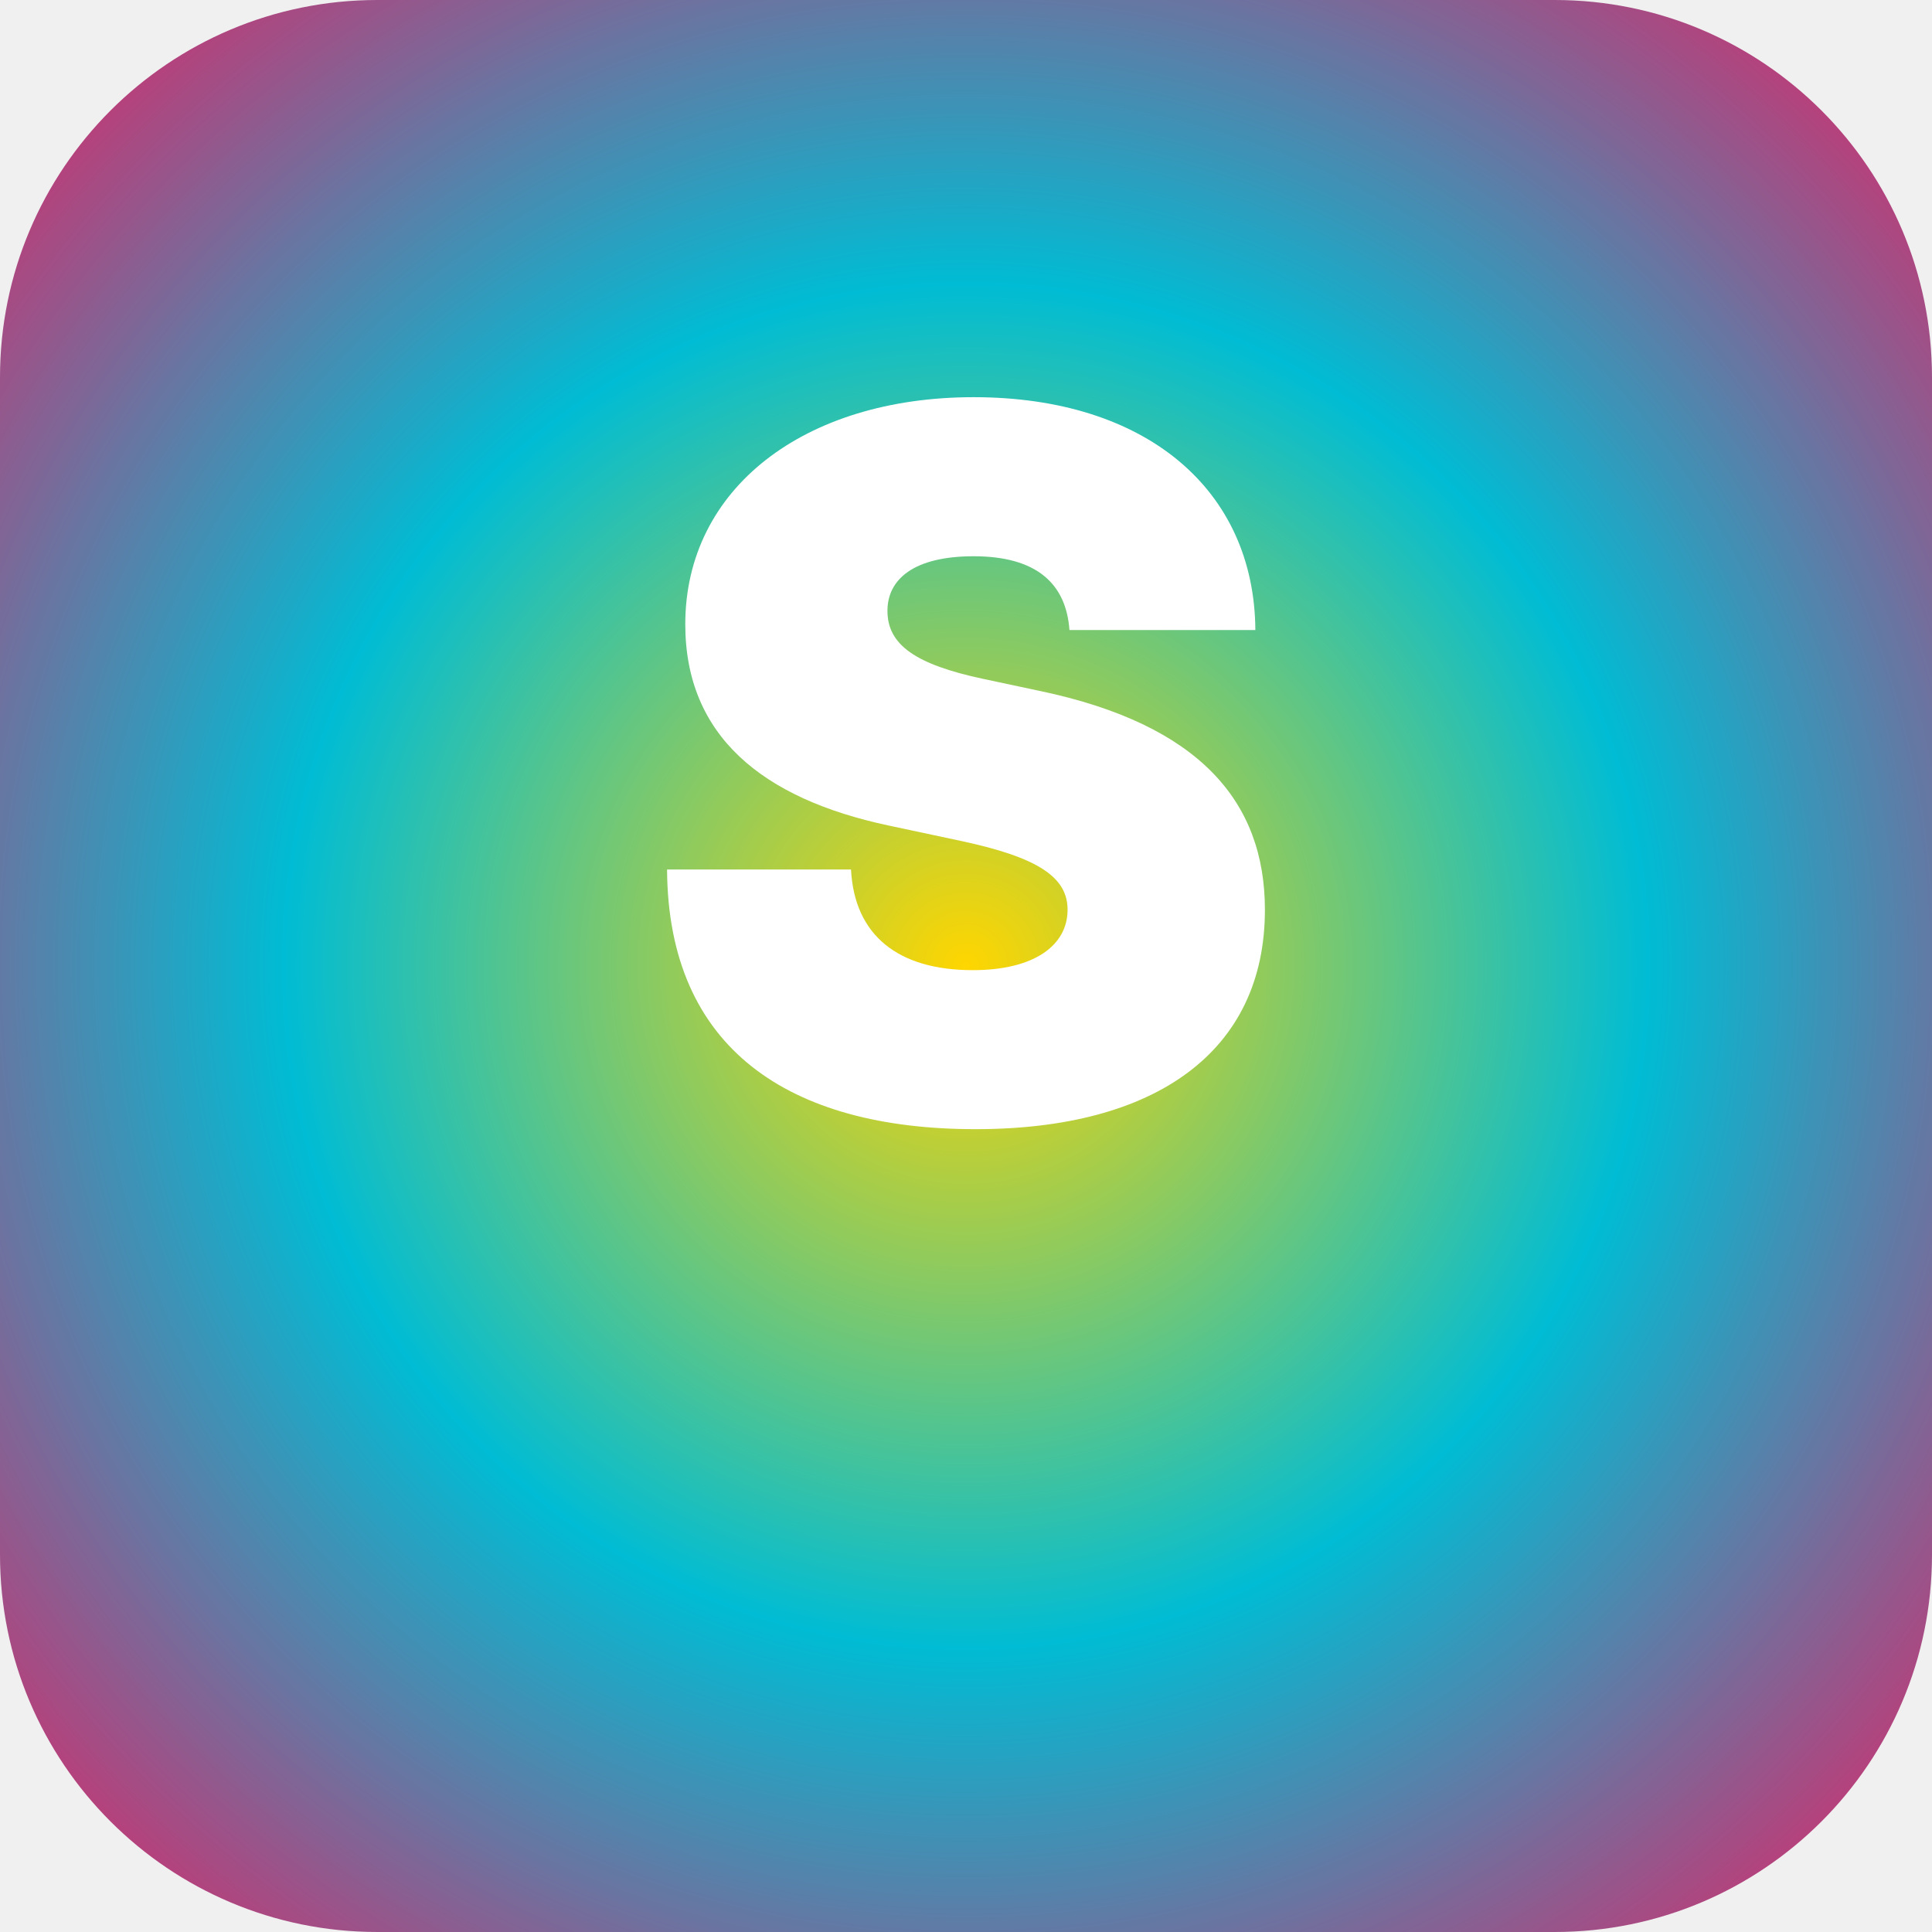
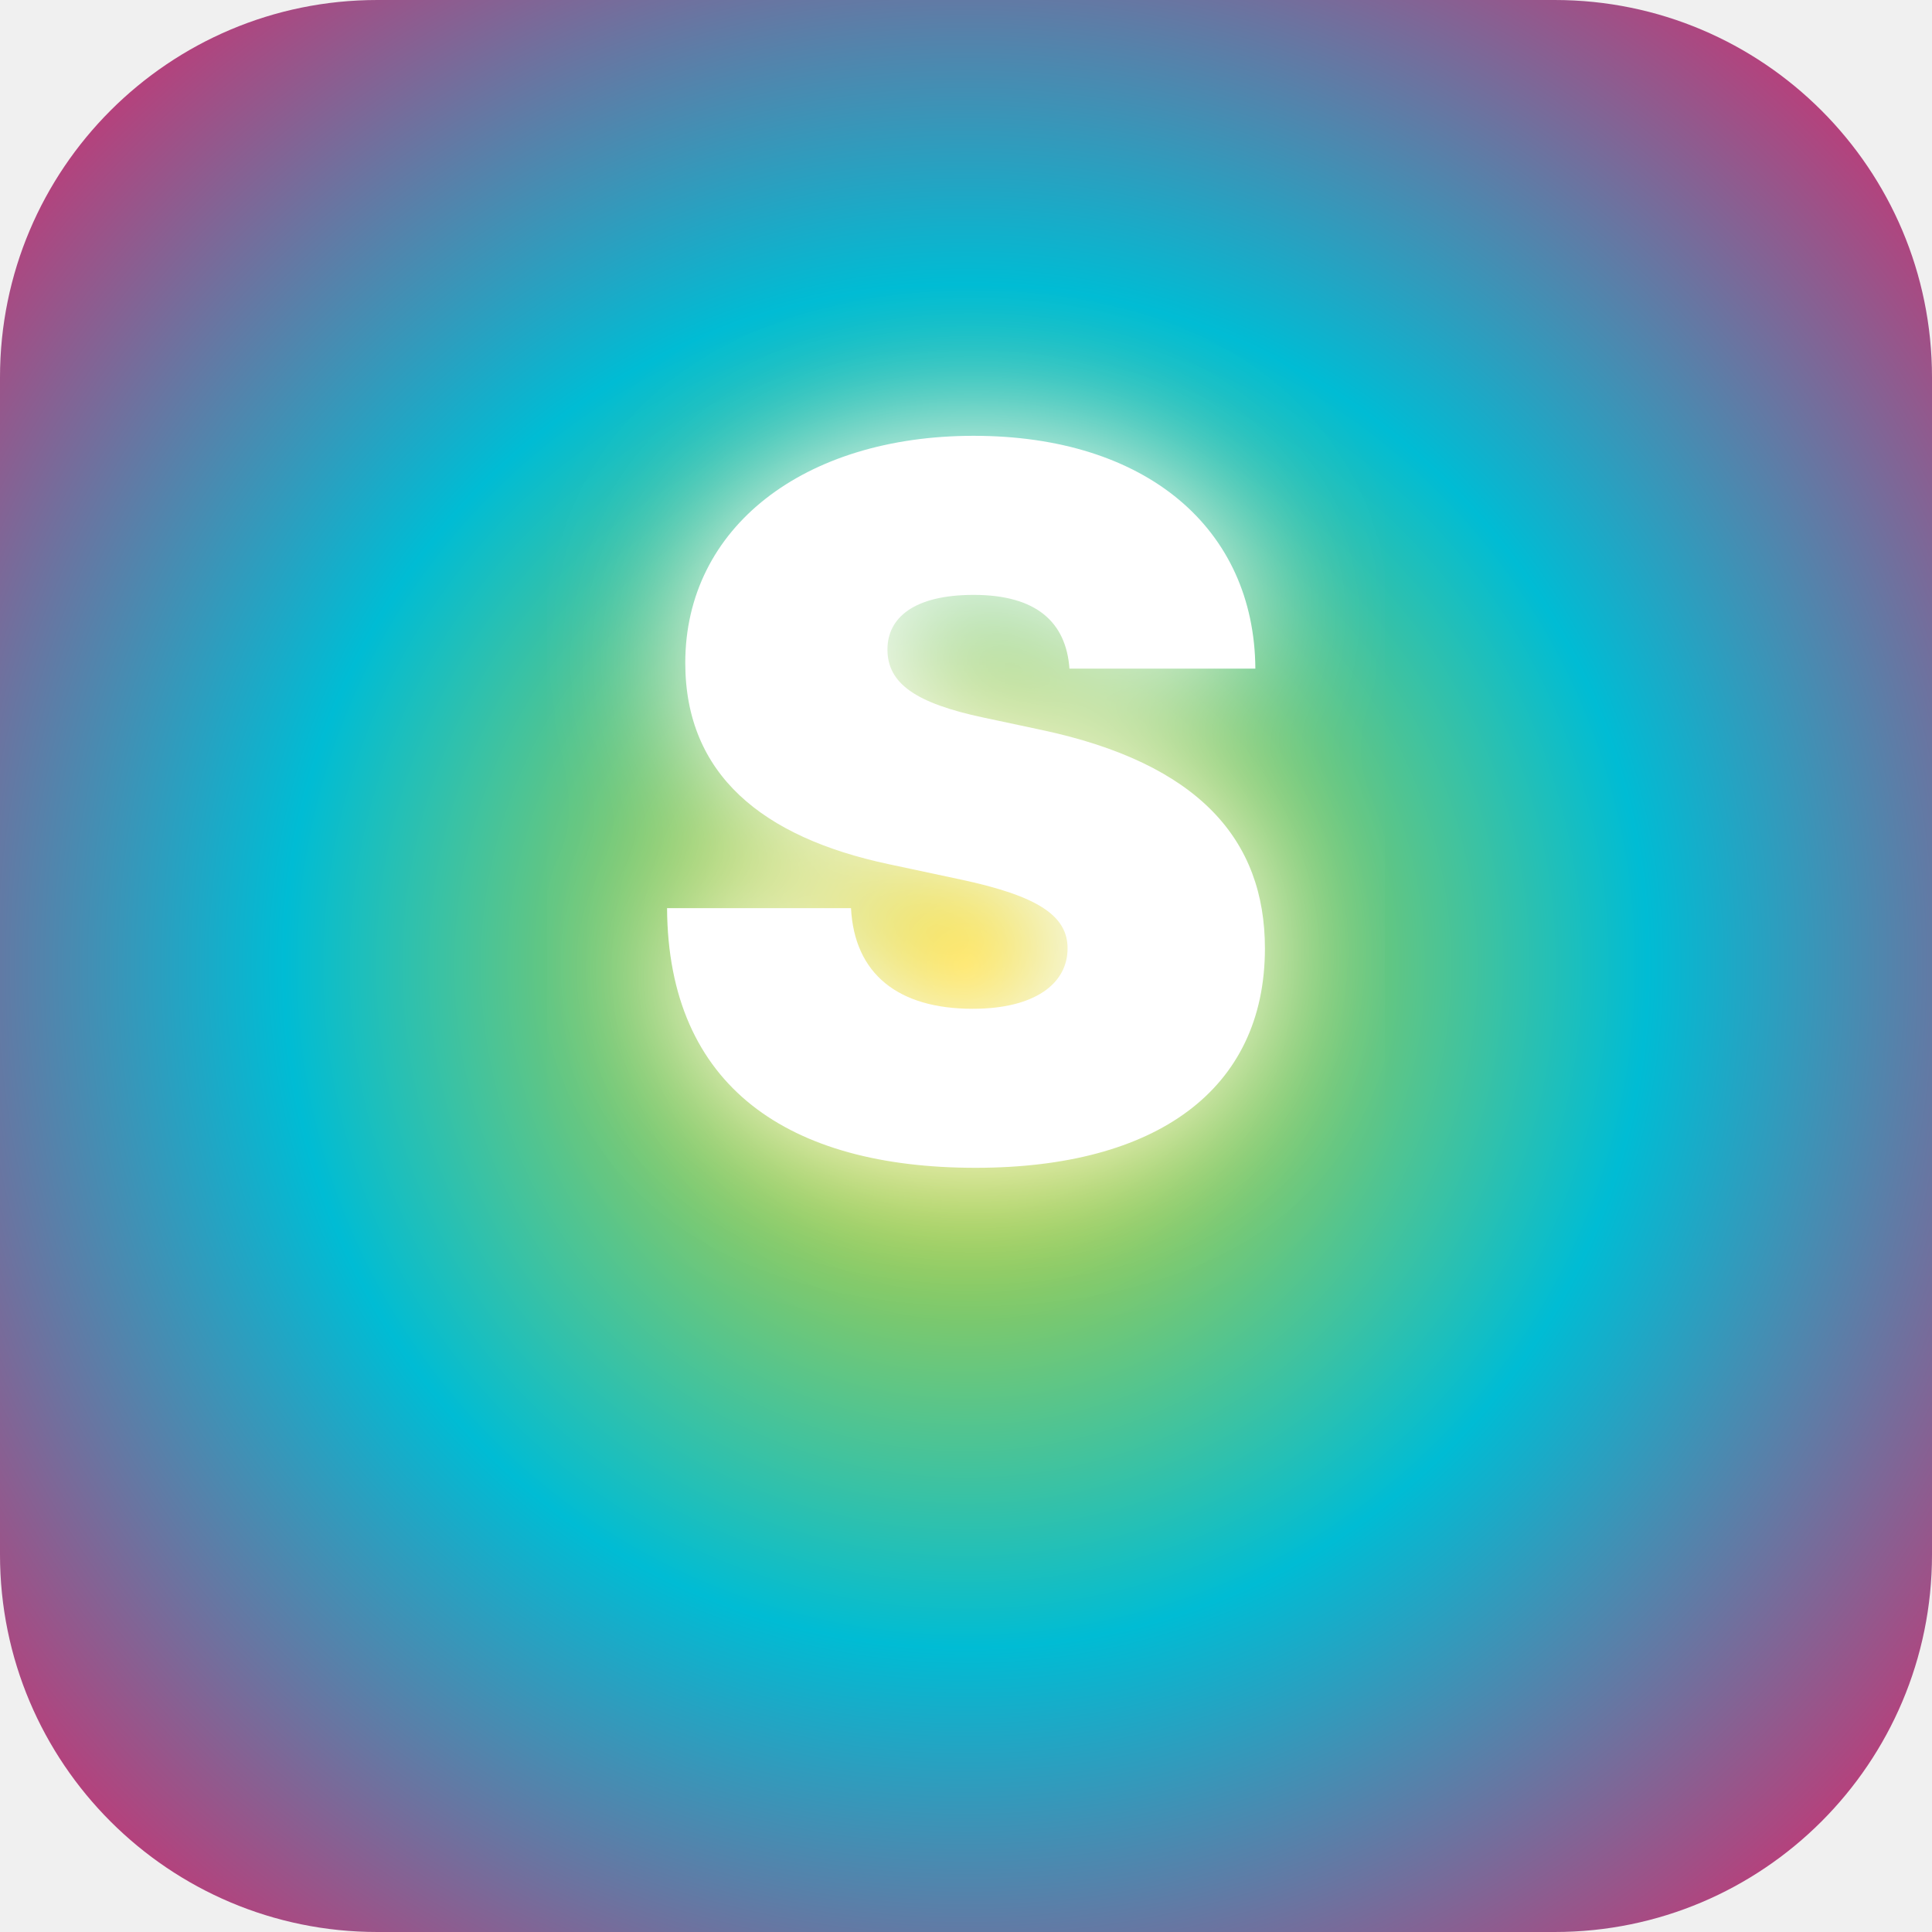
- <svg xmlns="http://www.w3.org/2000/svg" width="512" height="512" viewBox="0 0 512 512">
+ <svg width="512" height="512" viewBox="0 0 512 512">
  <defs>
    <radialGradient id="bg" cx="50%" cy="50%" r="70%">
      <stop offset="0%" stop-color="#ffd600" />
      <stop offset="50%" stop-color="#00bcd4" />
      <stop offset="100%" stop-color="#e91e63" />
    </radialGradient>
+     <filter id="glow" x="-20%" y="-20%" width="140%" height="140%">
+       <feGaussianBlur stdDeviation="18" result="blur" />
+       <feMerge>
+         <feMergeNode in="blur" />
+         <feMergeNode in="SourceGraphic" />
+       </feMerge>
+     </filter>
  </defs>
  <rect width="512" height="512" rx="100" fill="url(#bg)" />
-   <text x="50%" y="58%" text-anchor="middle" font-family="Inter,Arial,sans-serif" font-size="260" font-weight="900" fill="#fff">S</text>
+   <text x="50%" y="60%" text-anchor="middle" font-family="Inter,Arial,sans-serif" font-size="260" font-weight="900" fill="#fff" filter="url(#glow)">S</text>
</svg>
